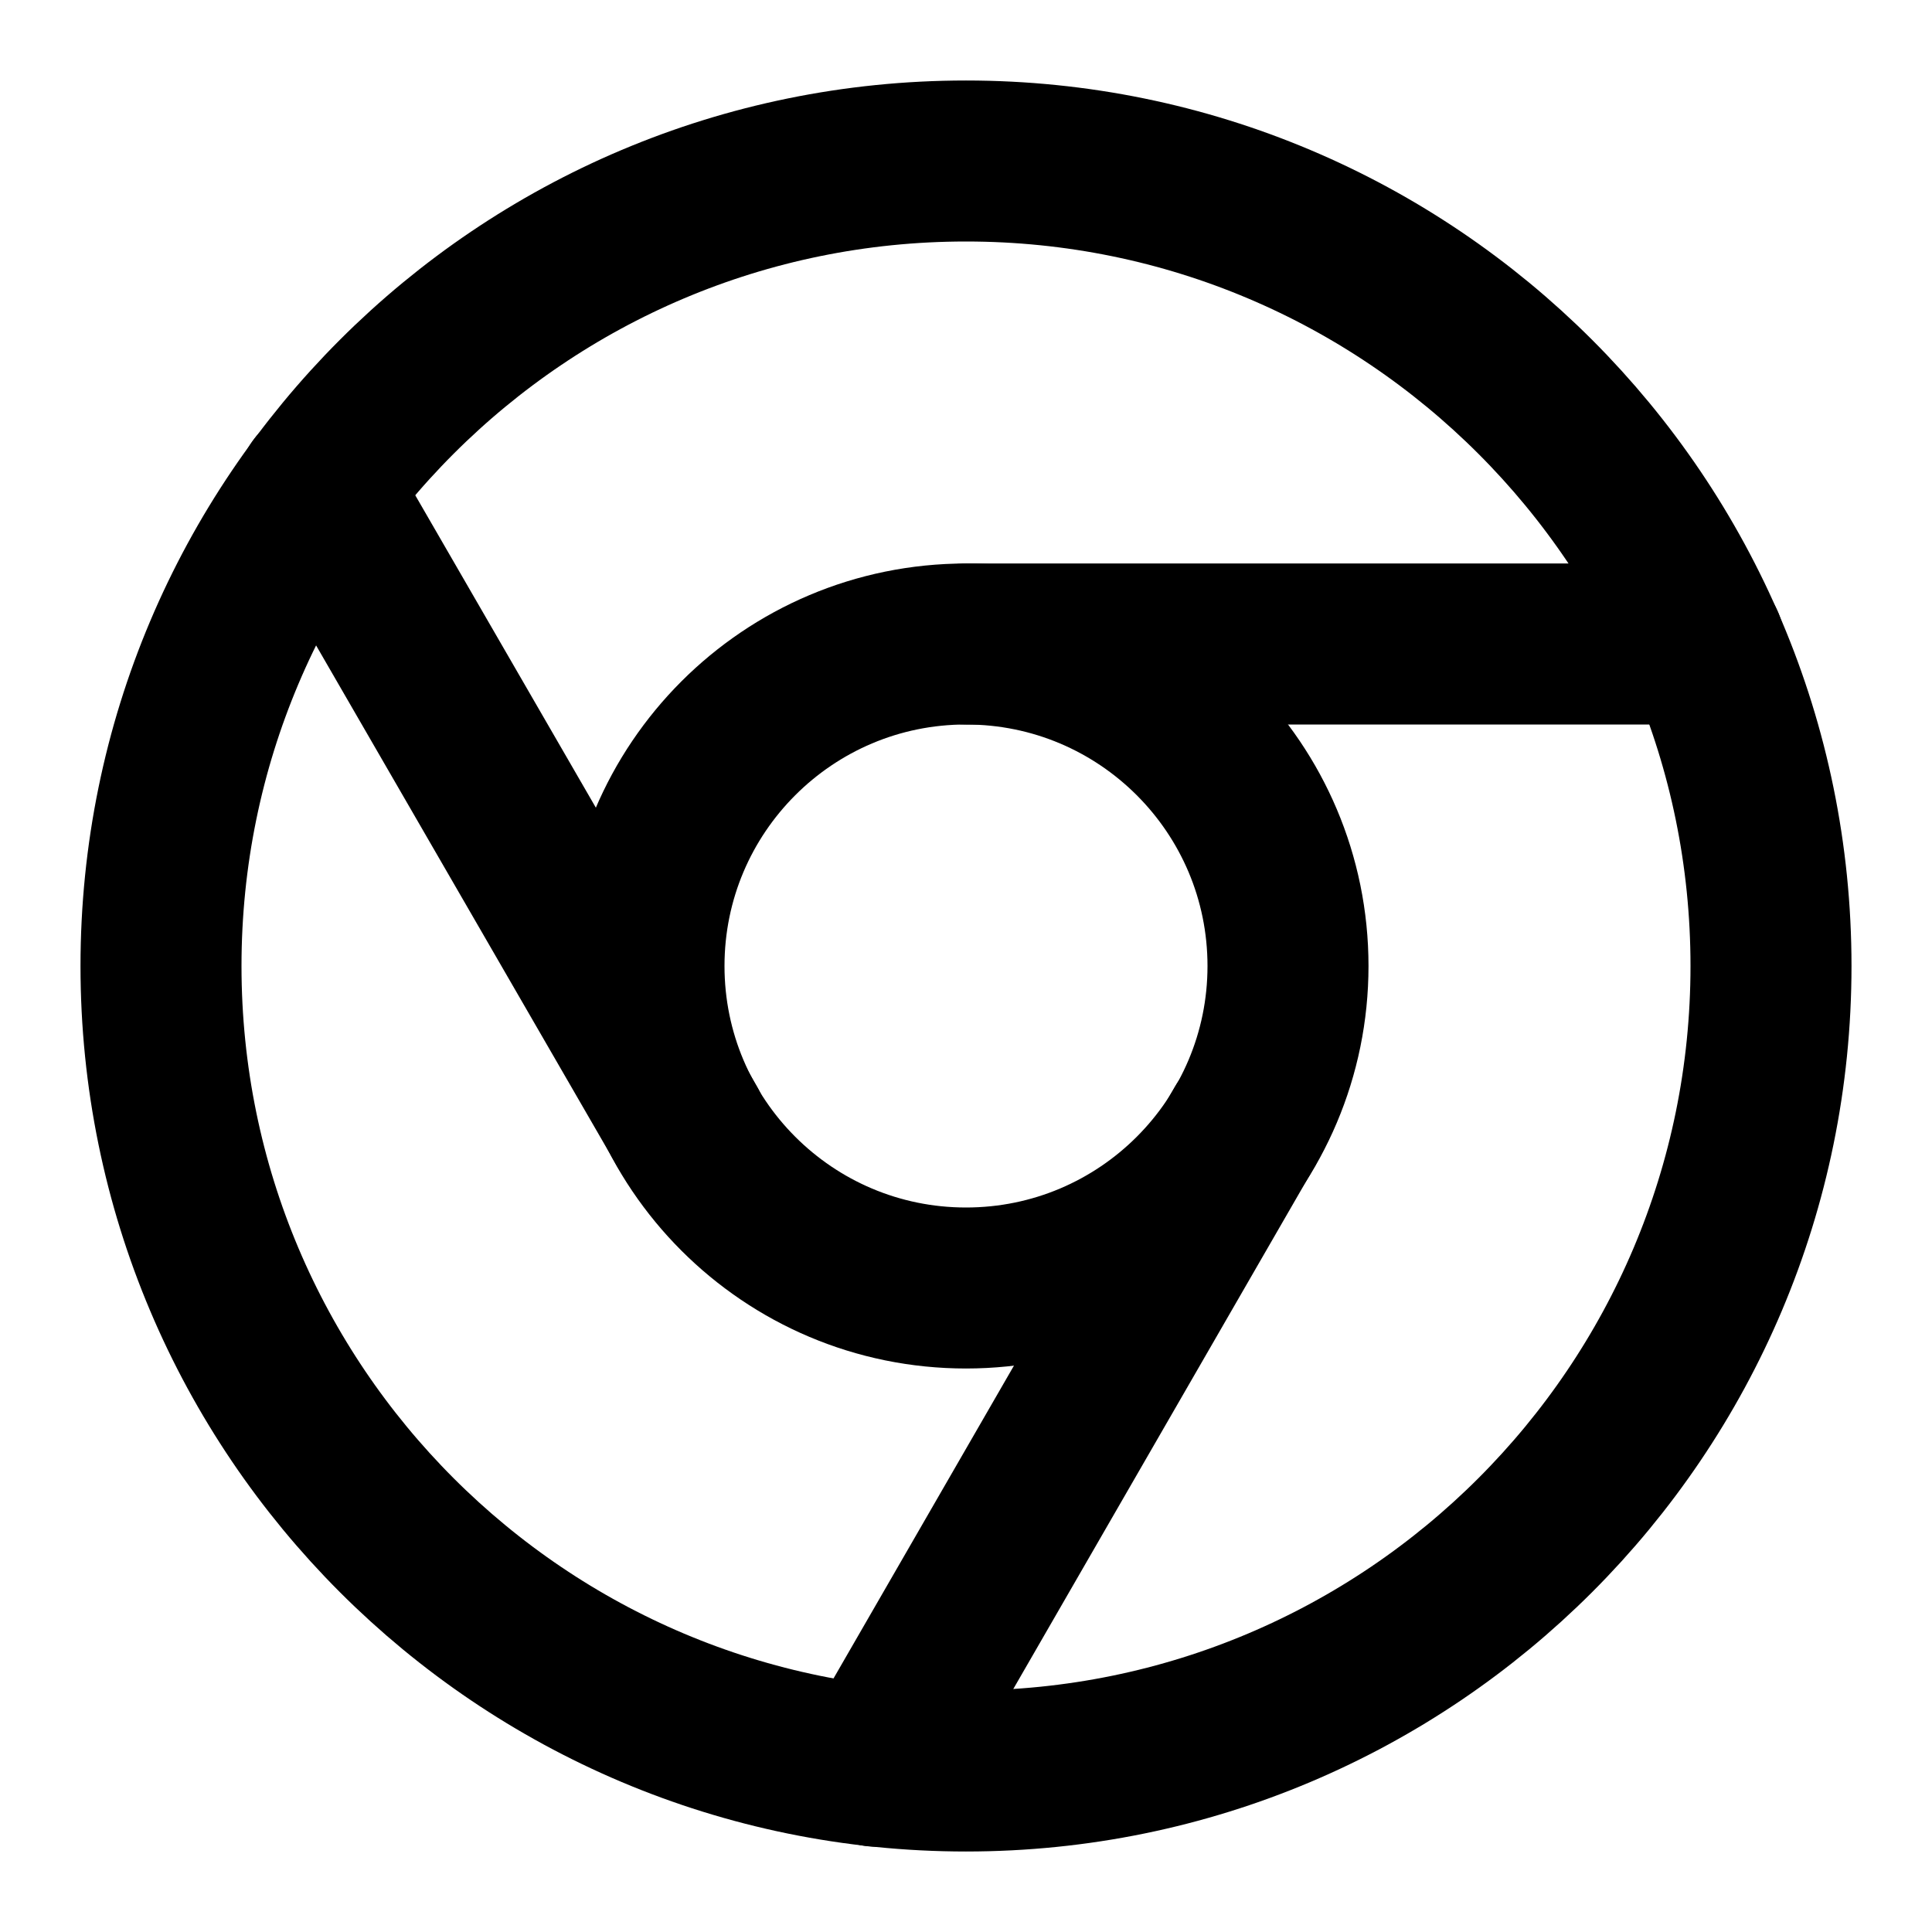
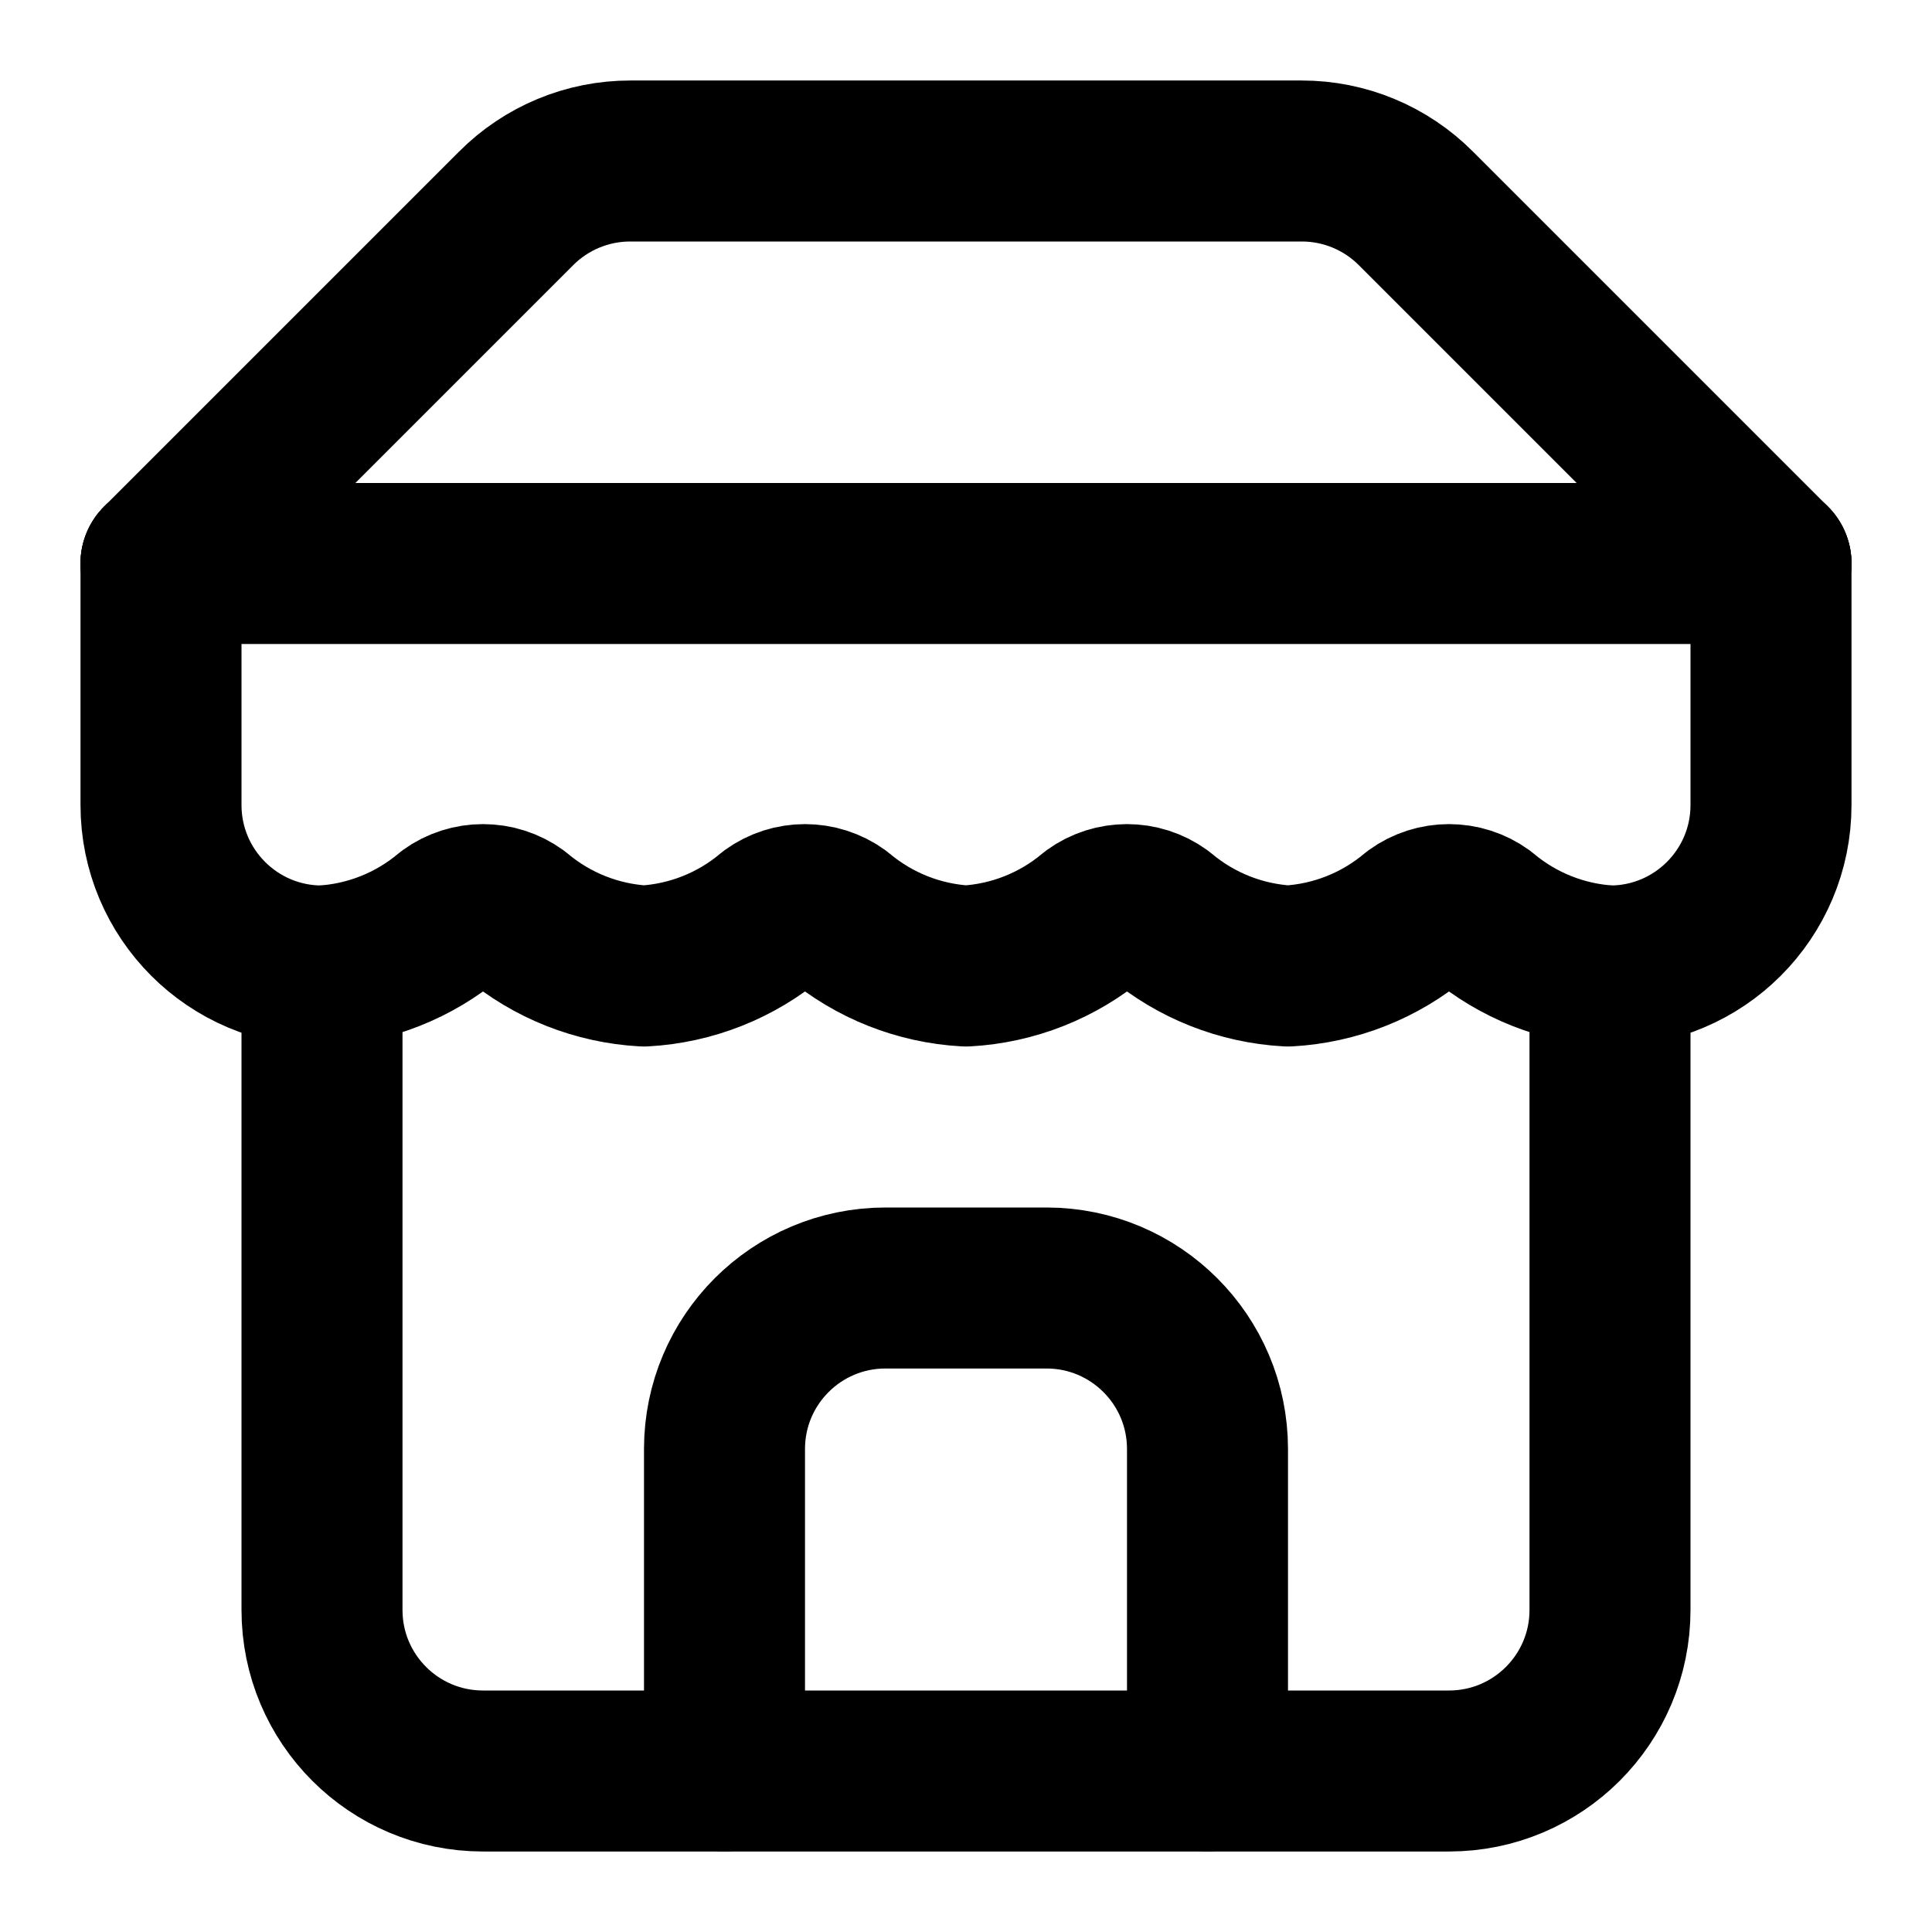
- <svg xmlns="http://www.w3.org/2000/svg" width="24" height="24" viewBox="0 0 24 24" fill="none" stroke="currentColor" stroke-width="2" stroke-linecap="round" stroke-linejoin="round" class="lucide lucide-chrome">
-   <circle cx="12" cy="12" r="10" />
-   <circle cx="12" cy="12" r="4" />
-   <line x1="21.17" x2="12" y1="8" y2="8" />
-   <line x1="3.95" x2="8.54" y1="6.06" y2="14" />
-   <line x1="10.88" x2="15.46" y1="21.94" y2="14" />
+ <svg xmlns="http://www.w3.org/2000/svg" width="24" height="24" viewBox="0 0 24 24" fill="none" stroke="currentColor" stroke-width="2" stroke-linecap="round" stroke-linejoin="round" class="lucide lucide-store">
+   <path d="m2 7 4.41-4.41A2 2 0 0 1 7.83 2h8.34a2 2 0 0 1 1.42.59L22 7" />
+   <path d="M4 12v8a2 2 0 0 0 2 2h12a2 2 0 0 0 2-2v-8" />
+   <path d="M15 22v-4a2 2 0 0 0-2-2h-2a2 2 0 0 0-2 2v4" />
+   <path d="M2 7h20" />
+   <path d="M22 7v3a2 2 0 0 1-2 2a2.7 2.7 0 0 1-1.59-.63.7.7 0 0 0-.82 0A2.7 2.7 0 0 1 16 12a2.7 2.7 0 0 1-1.59-.63.7.7 0 0 0-.82 0A2.7 2.7 0 0 1 12 12a2.7 2.7 0 0 1-1.59-.63.7.7 0 0 0-.82 0A2.7 2.7 0 0 1 8 12a2.7 2.7 0 0 1-1.59-.63.7.7 0 0 0-.82 0A2.7 2.7 0 0 1 4 12a2 2 0 0 1-2-2V7" />
</svg>
